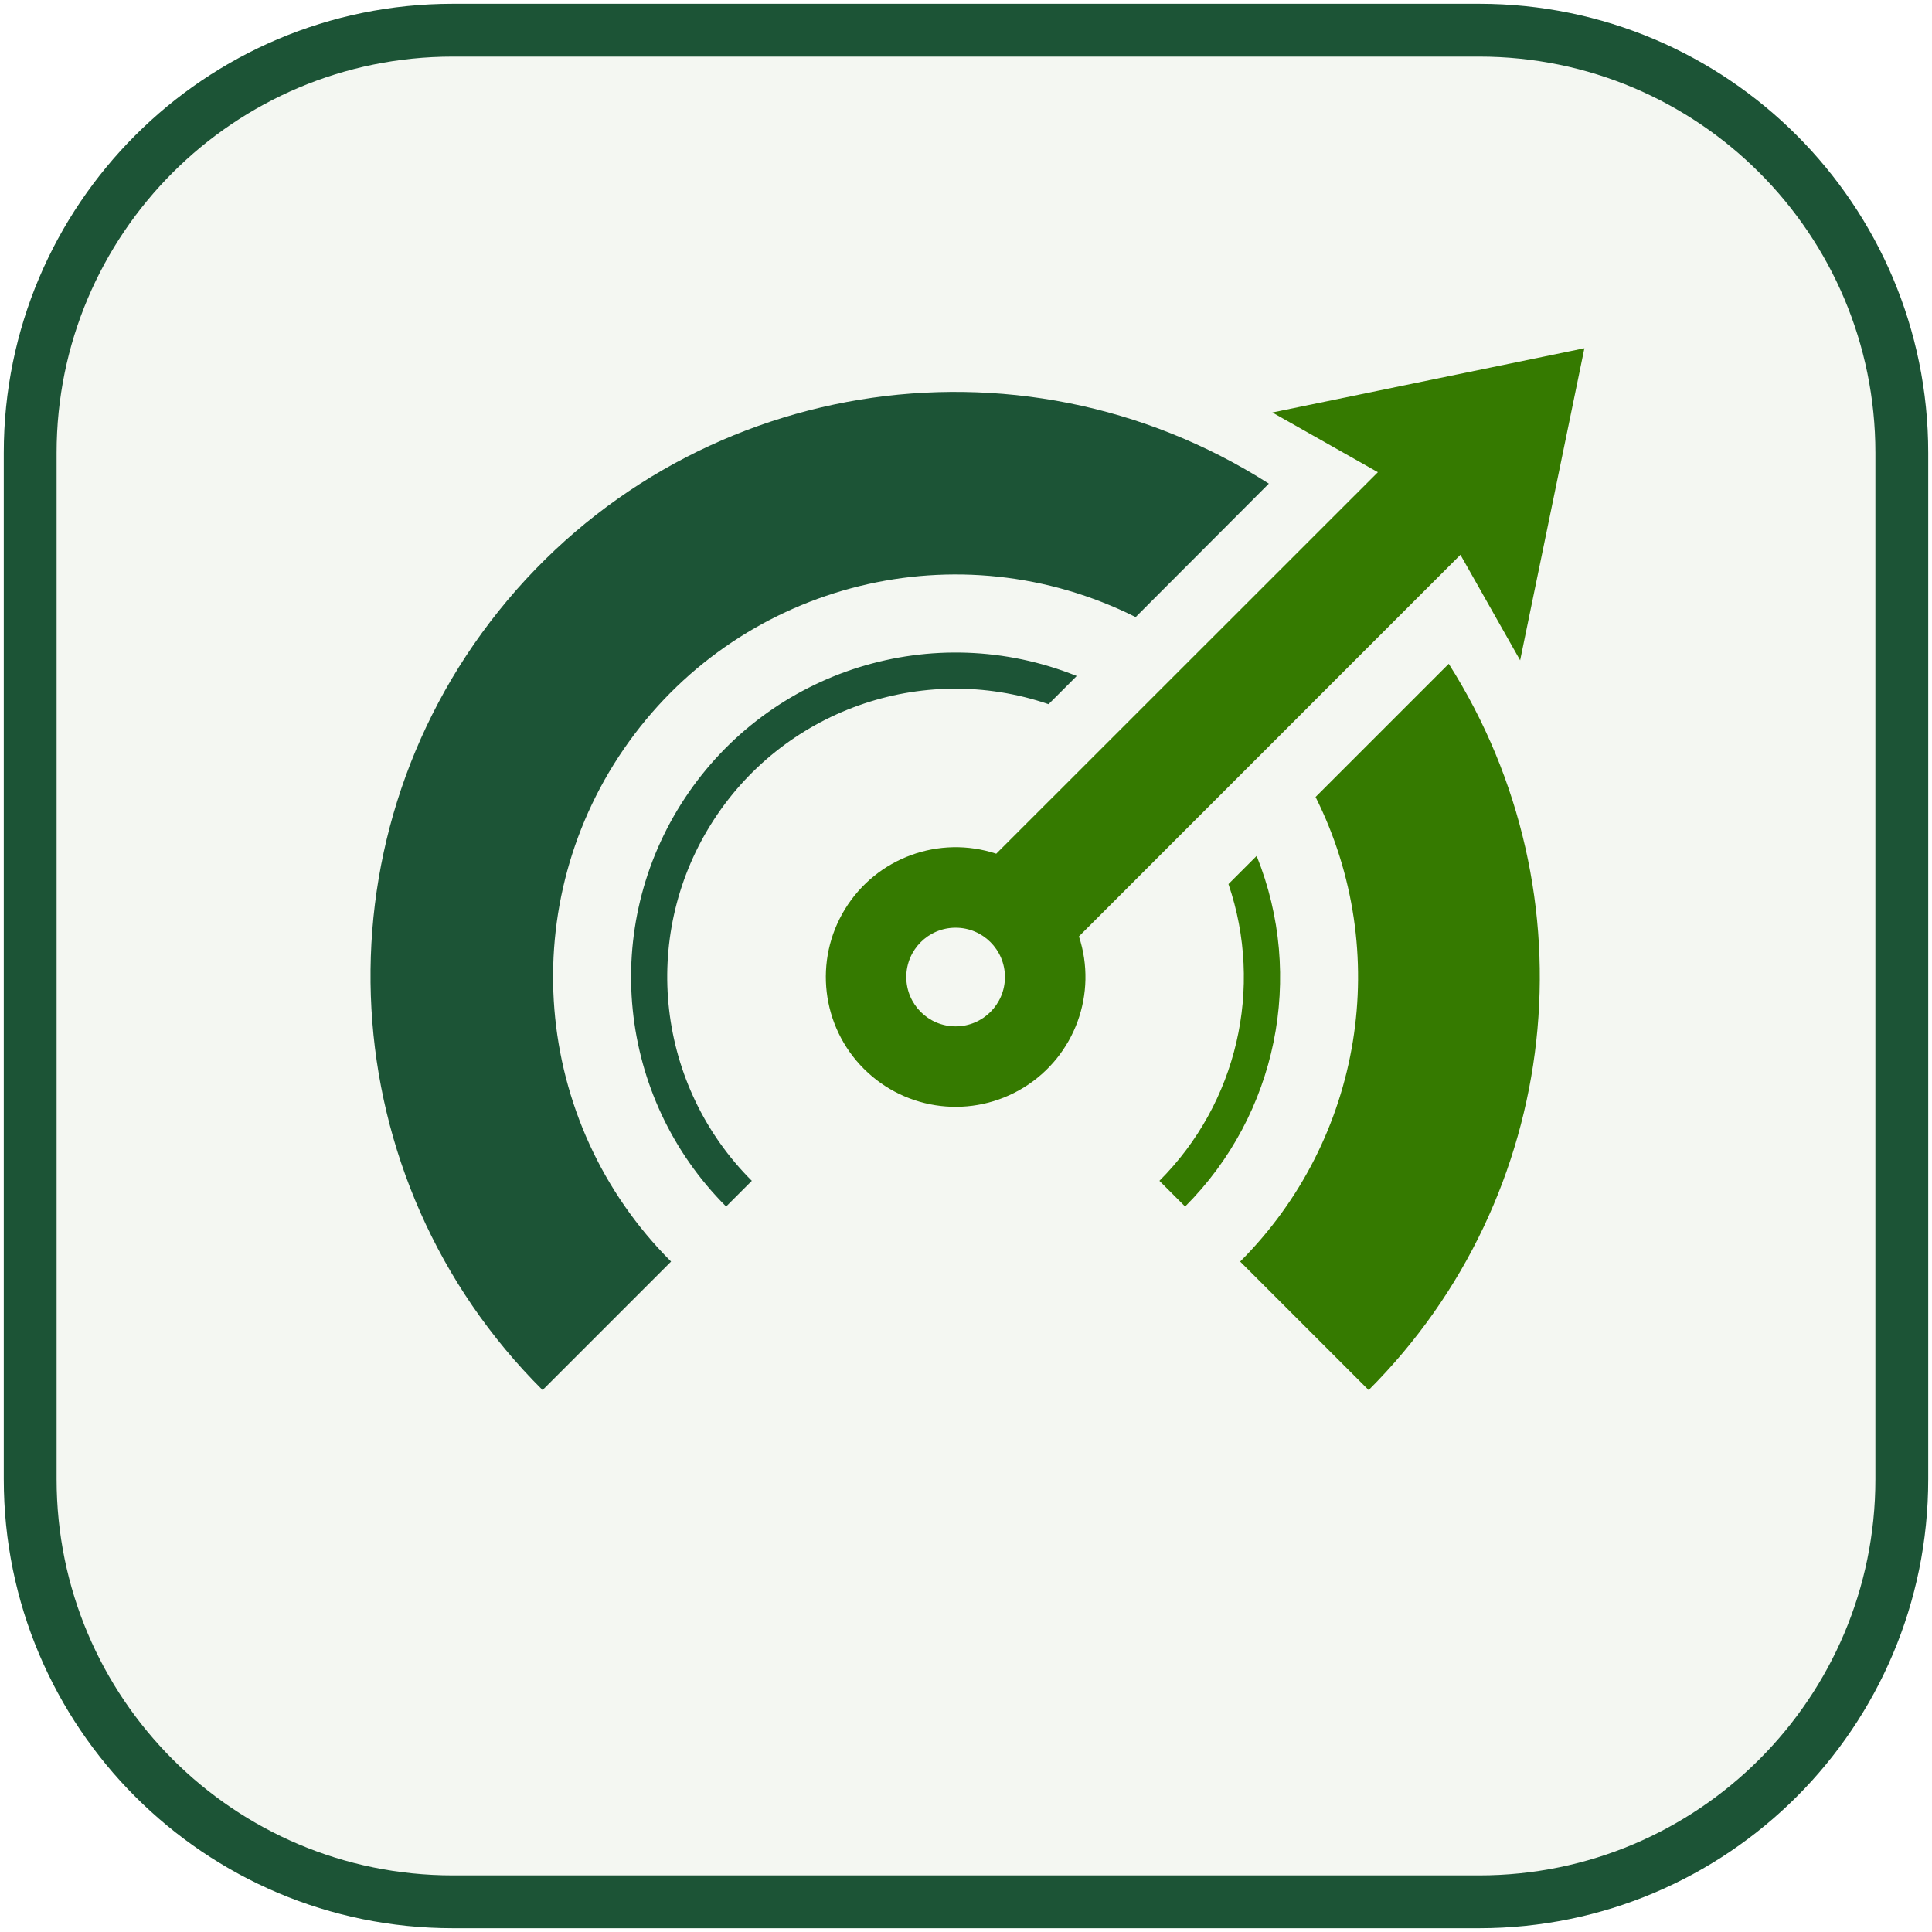
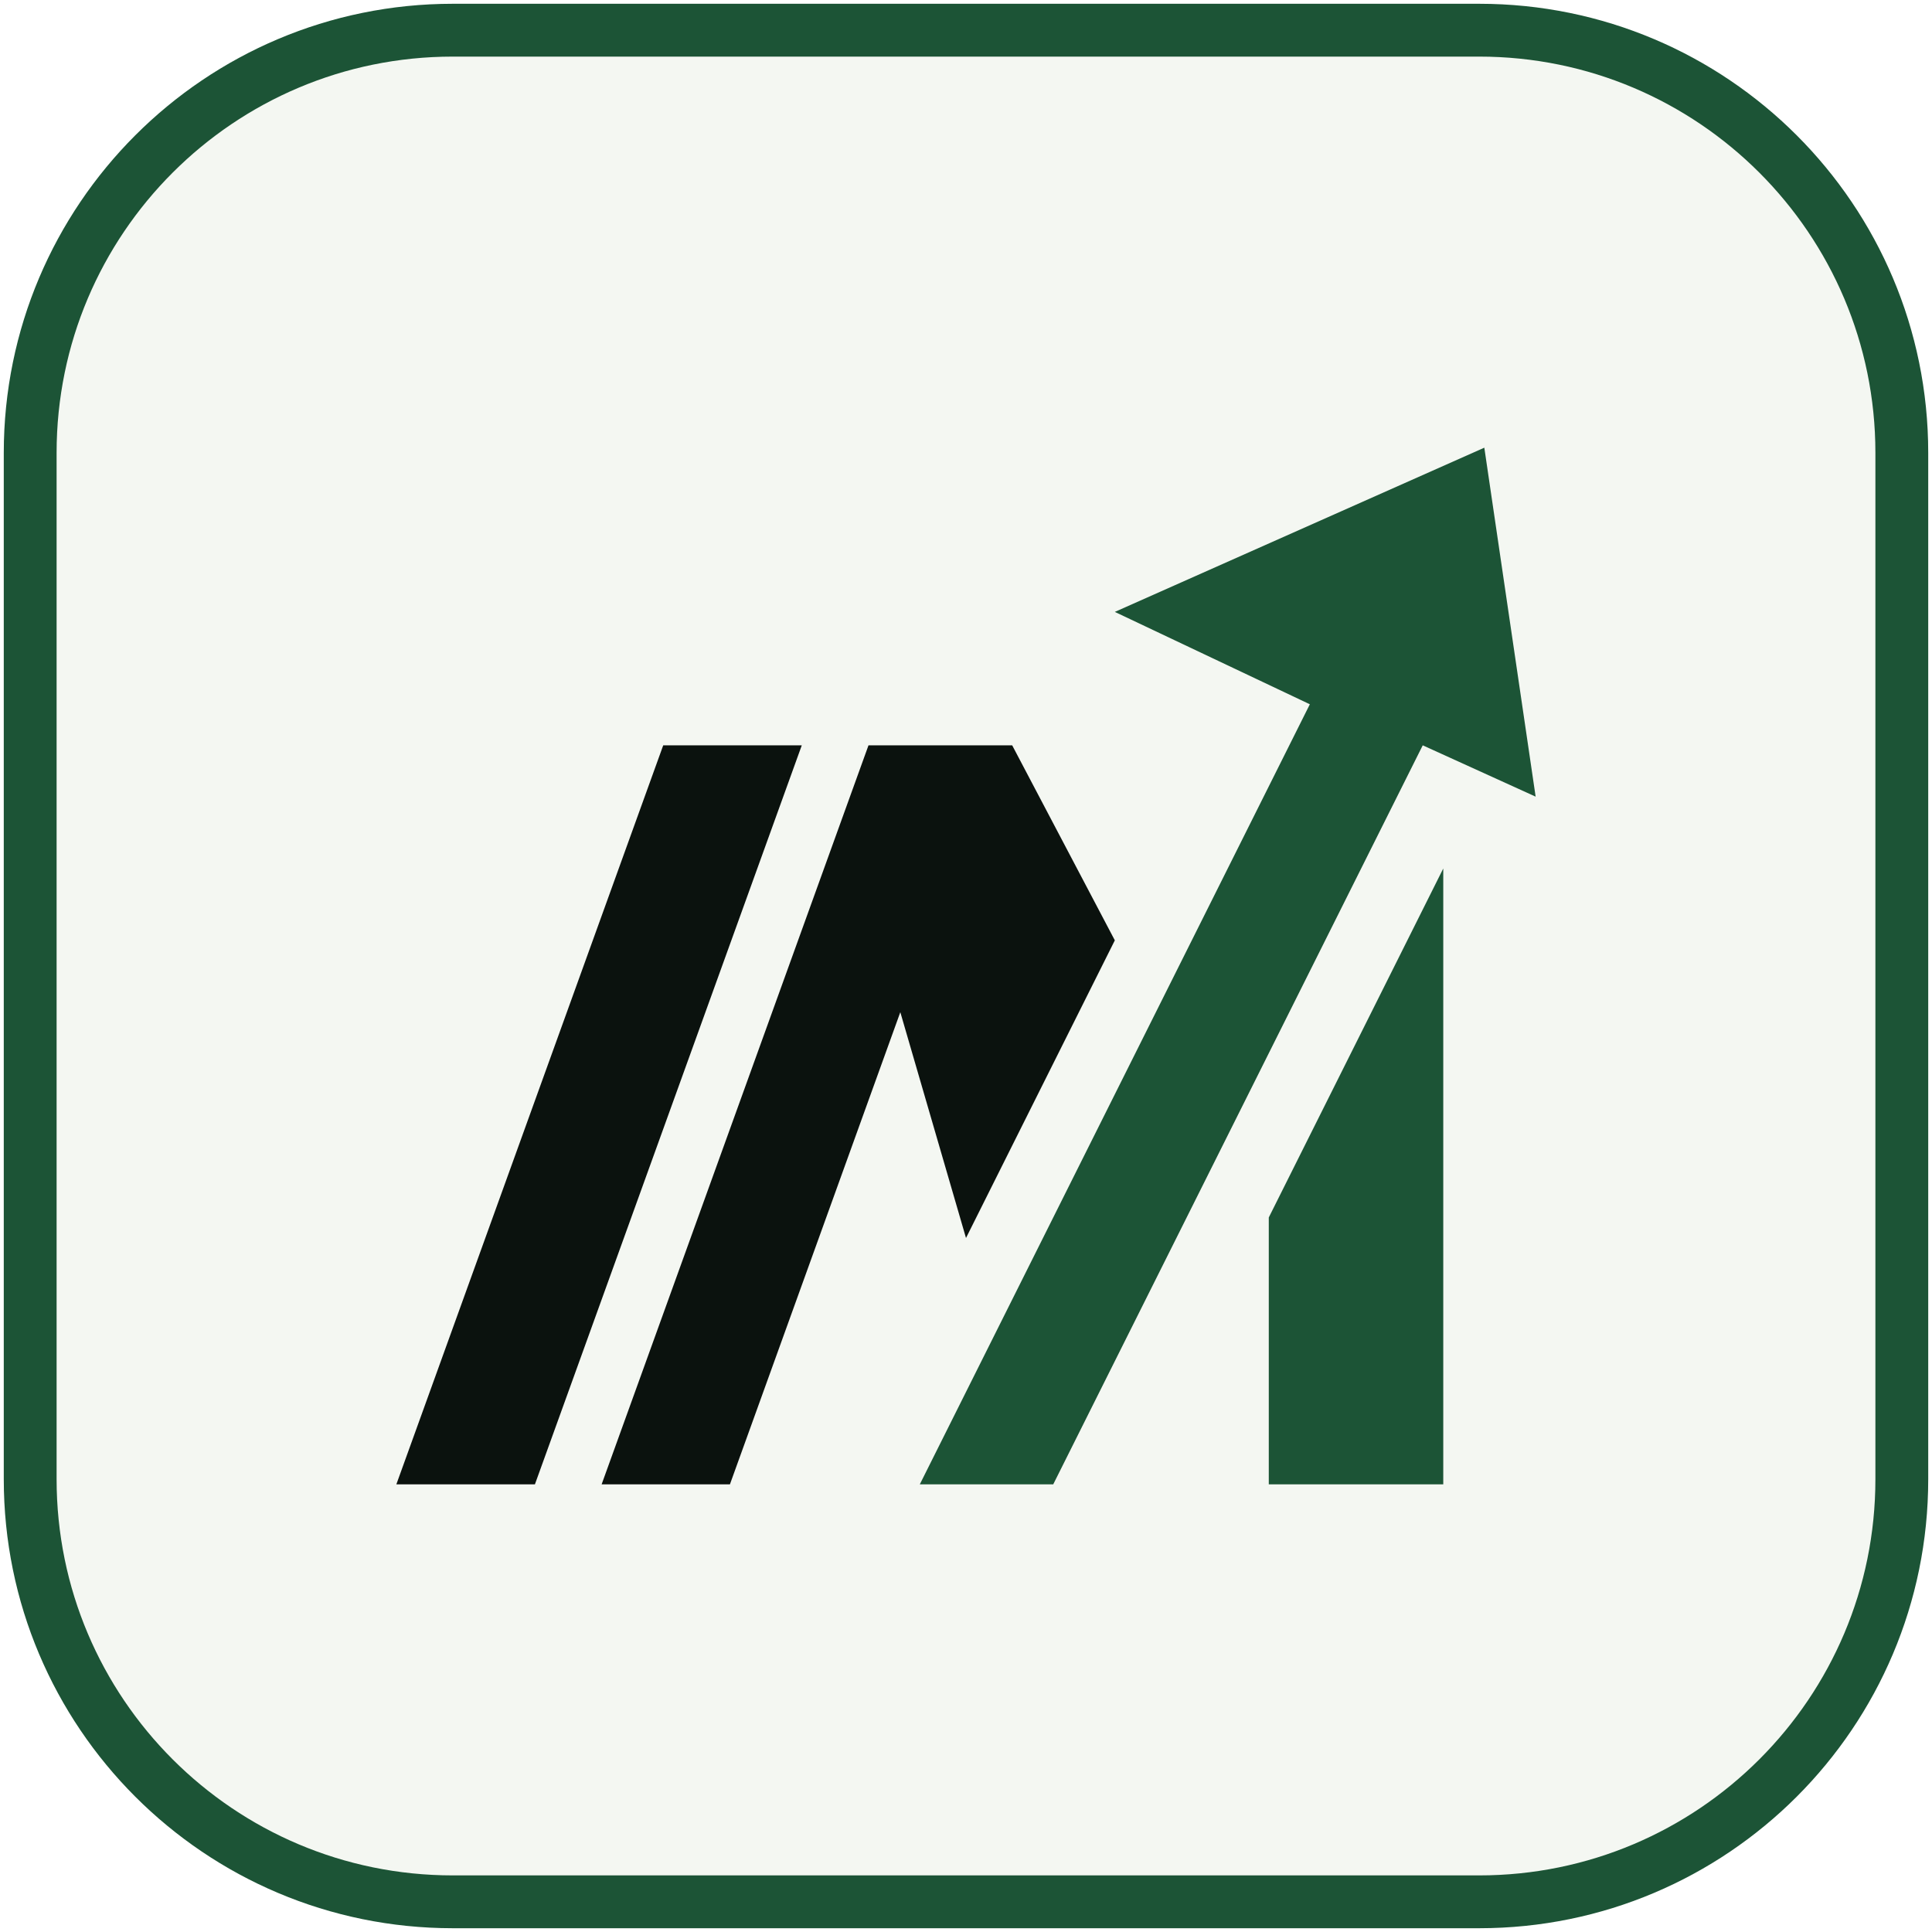
<svg xmlns="http://www.w3.org/2000/svg" viewBox="0 0 128 128" fill="none">
  <rect x="2" y="2" width="124" height="124" rx="28" fill="#F4F7F2" stroke="#1C5436" stroke-width="3.5" />
-   <g transform="translate(64 64) scale(0.86) translate(-60.8 -69.15)">
-     <path d="M 28.18 101.82 A 45 45 0 0 1 84.13 31.99 L 73.87 42.27 A 31 31 0 0 0 38.08 91.92 Z M 42.32 87.68 A 25 25 0 0 1 69.33 46.81 L 67.16 48.98 A 22.2 22.2 0 0 0 44.30 85.70 Z" fill="#1C5436" />
-     <path d="M 97.99 45.87 A 45 45 0 0 1 91.82 101.82 L 81.92 91.92 A 31 31 0 0 0 87.73 56.13 Z M 83.19 60.67 A 25 25 0 0 1 77.68 87.68 L 75.70 85.70 A 22.2 22.2 0 0 0 81.02 62.84 Z" fill="#357A00" />
-     <path d="M 63.13 60.50 L 92.53 31.11 L 84.40 26.51 L 108.44 21.56 L 103.49 45.60 L 98.89 37.47 L 69.50 66.87 A 10 10 0 1 1 63.13 60.50 Z M 63.80 70.00 A 3.8 3.8 0 1 0 56.20 70.00 A 3.8 3.8 0 1 0 63.80 70.00 Z" fill="#357A00" fill-rule="evenodd" clip-rule="evenodd" />
+   <g transform="translate(64 64) scale(0.68) translate(-65.5 -57.5)">
+     <path d="M 10 108 L 36 36 L 49.5 36 L 23.5 108 Z M 30 108 L 56 36 L 70 36 L 80 55 L 65.5 84 L 59.1 62 L 42.5 108 Z" fill="#0B120E" fill-rule="evenodd" clip-rule="evenodd" />
+     <path d="M 61 108 L 99 32 L 80 23 L 116 7 L 121 41 L 110 36 L 74 108 Z M 95 108 L 95 82 L 112 48 L 112 108 Z" fill="#1C5436" fill-rule="evenodd" clip-rule="evenodd" />
  </g>
</svg>
